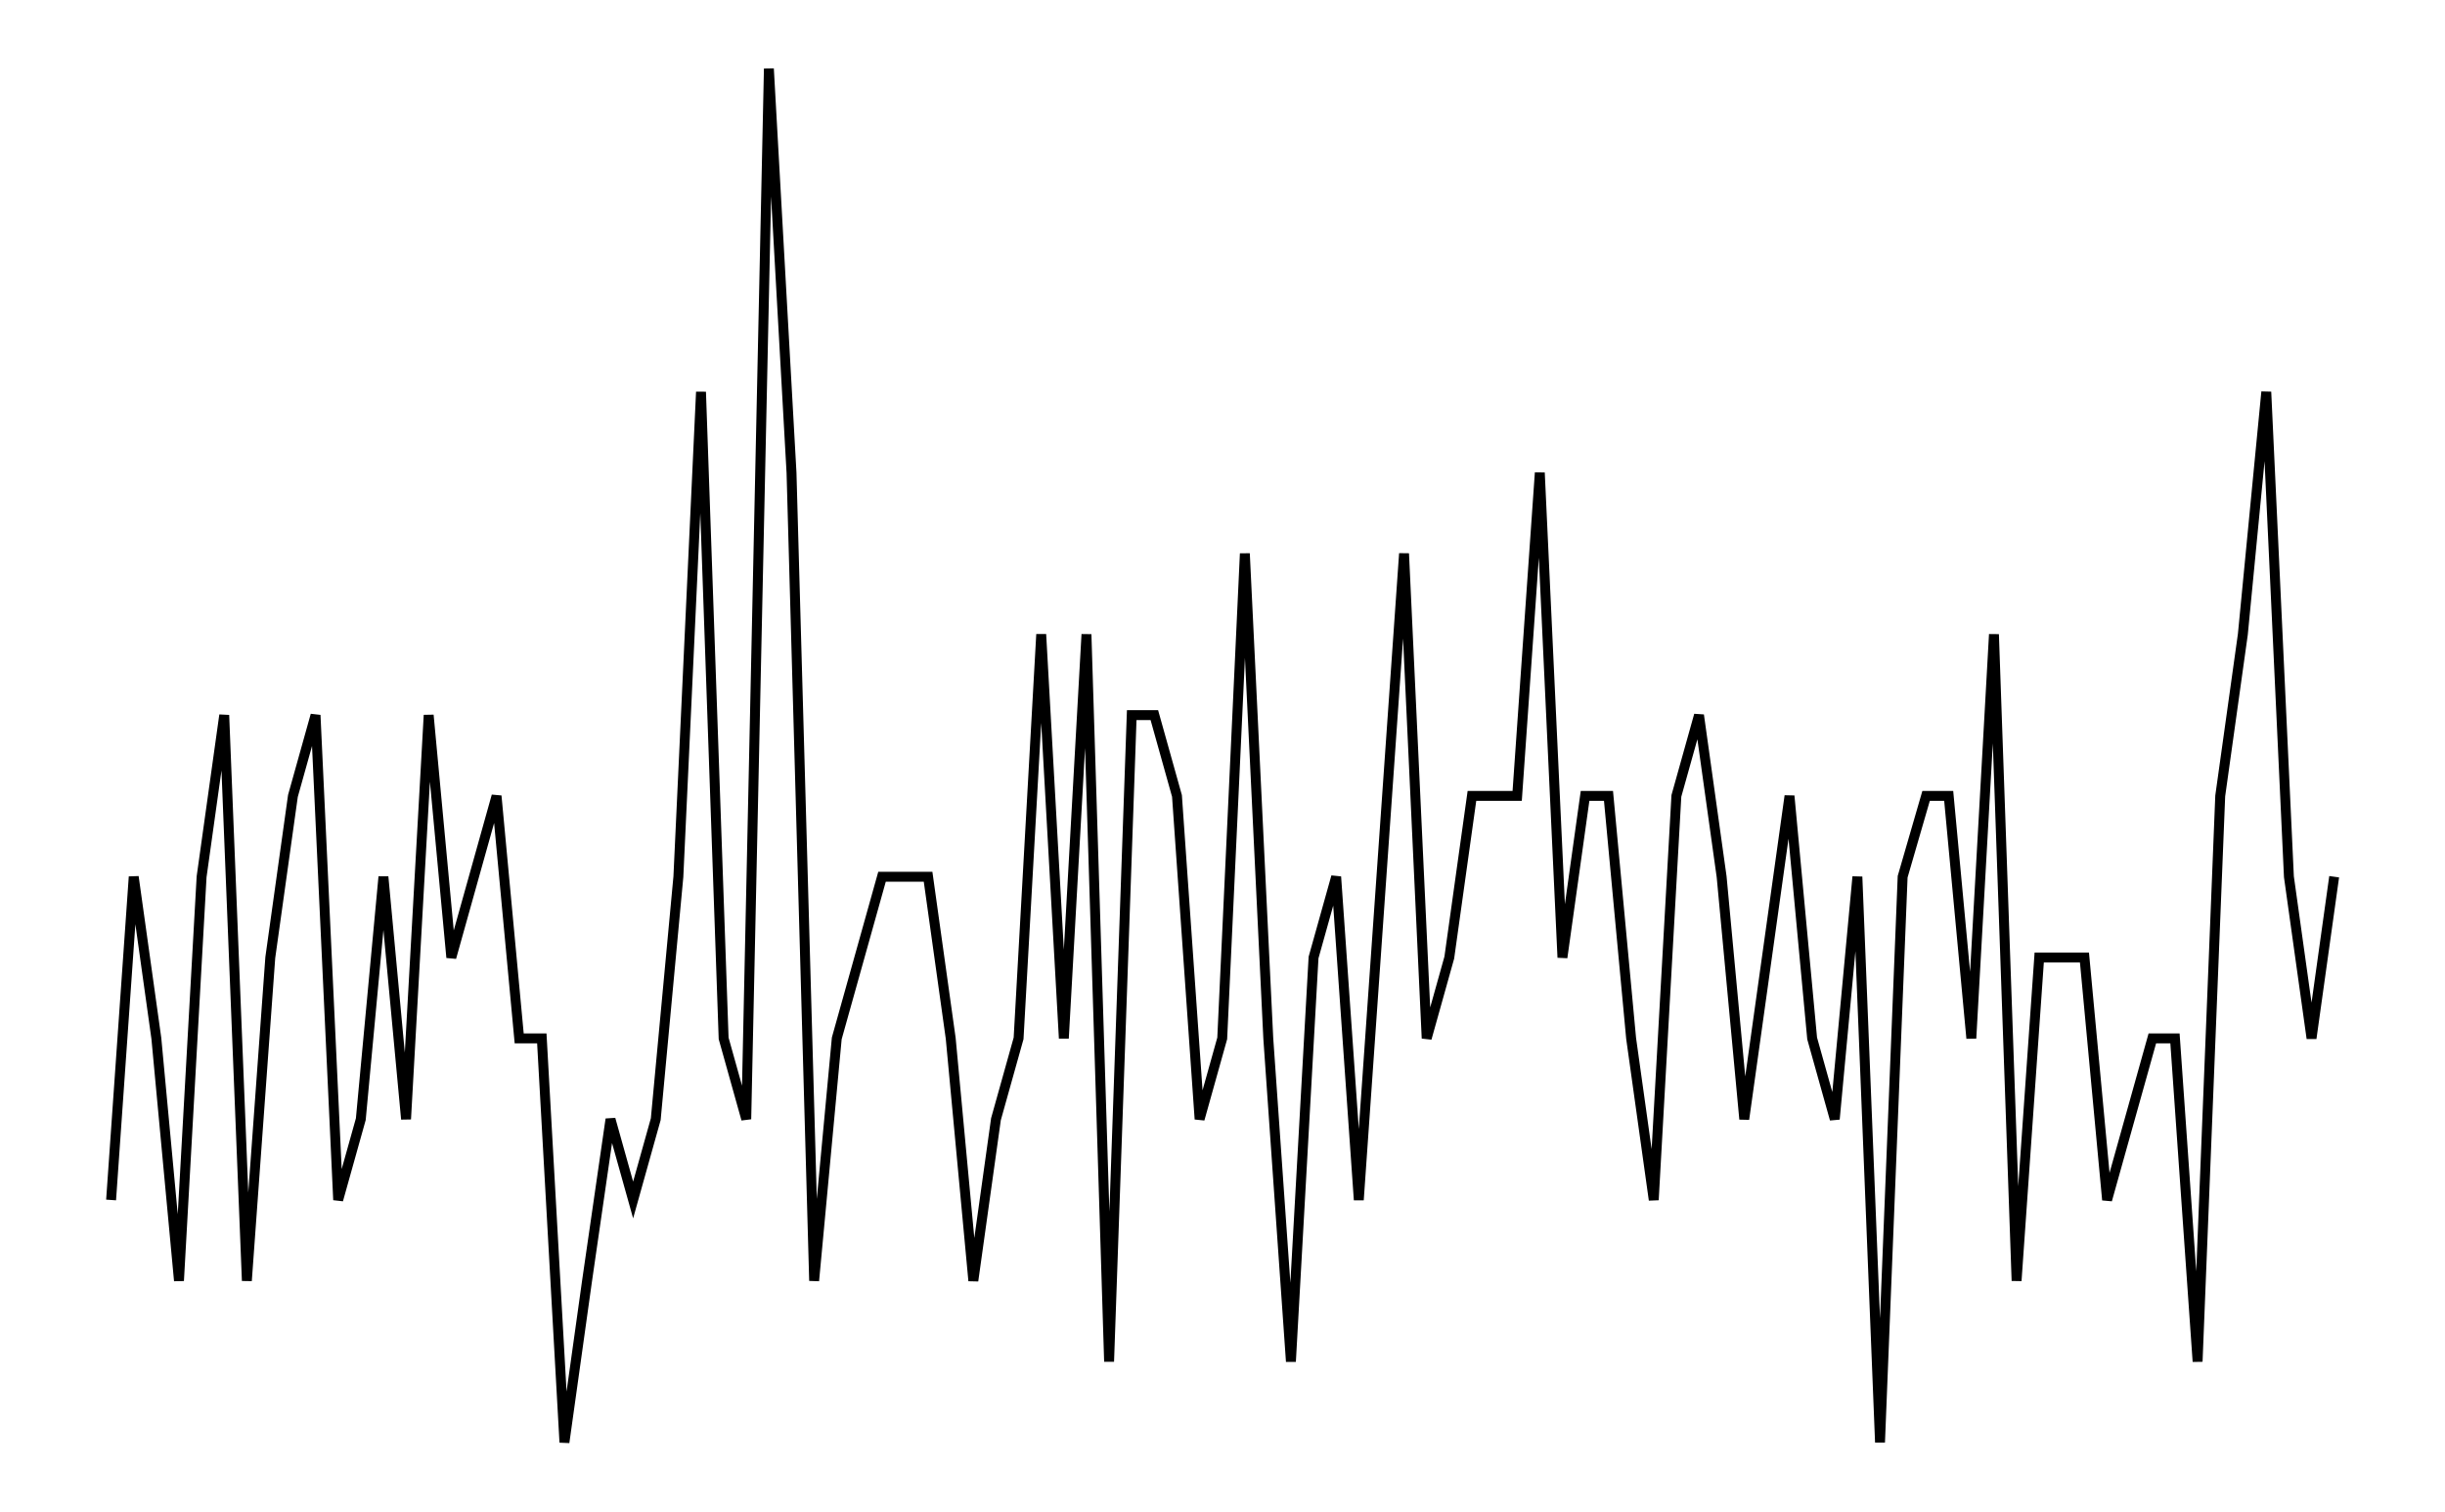
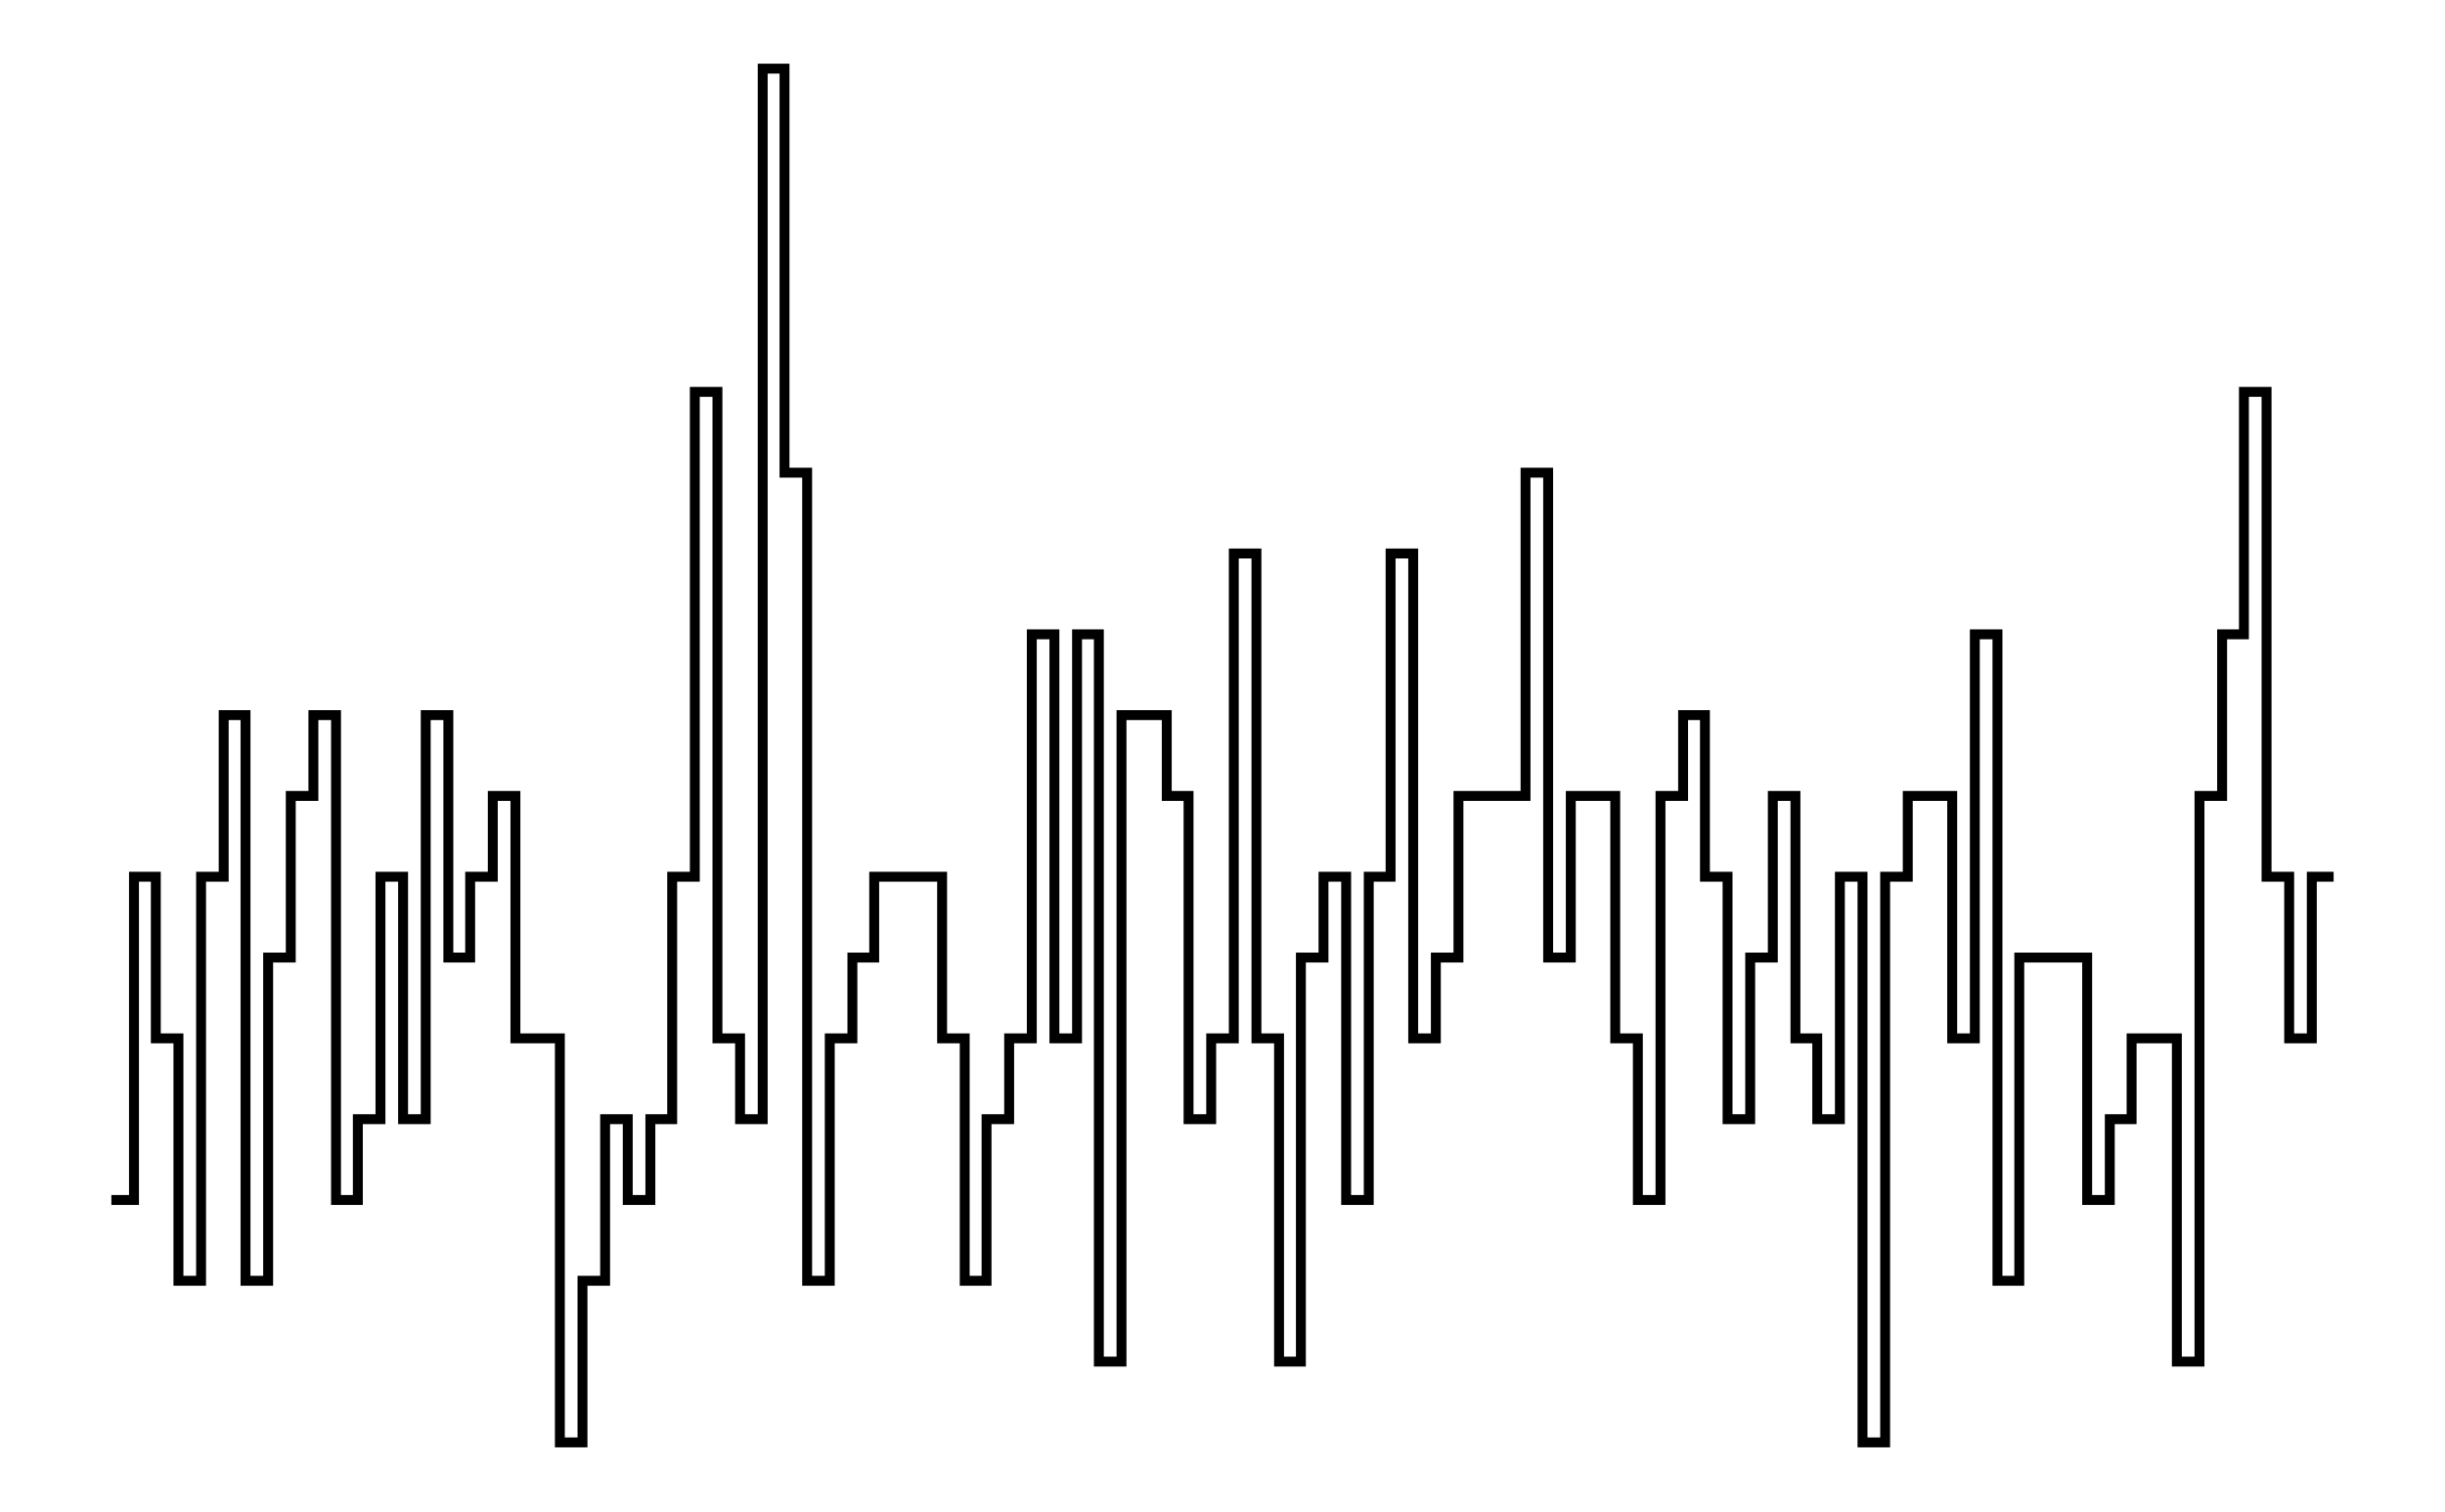
- <svg xmlns="http://www.w3.org/2000/svg" width="161.8" height="100.0" viewBox="-3.35 12.65 171.80 110.00">
+ <svg xmlns="http://www.w3.org/2000/svg" width="161.8" height="100.0" viewBox="-3.37 12.65 171.80 110.00">
  <g fill="none" stroke="black" stroke-width="0.085%" transform="translate(0, 135.2941) scale(5.8824, -5.8824)">
-     <polyline points="0.28,6.00 0.56,10.00 0.84,8.00 1.12,5.00 1.40,10.00 1.68,12.00 1.96,5.00 2.25,9.00 2.53,11.00 2.81,12.00 3.09,6.00 3.37,7.00 3.65,10.00 3.93,7.00 4.21,12.00 4.49,9.00 4.77,10.00 5.05,11.00 5.33,8.00 5.61,8.00 5.89,3.00 6.17,5.00 6.46,7.00 6.74,6.00 7.02,7.00 7.30,10.00 7.58,16.00 7.86,8.00 8.14,7.00 8.42,20.00 8.70,15.00 8.98,5.00 9.26,8.00 9.54,9.00 9.82,10.00 10.10,10.00 10.39,10.00 10.67,8.00 10.95,5.00 11.23,7.00 11.51,8.00 11.79,13.00 12.07,8.00 12.35,13.00 12.63,4.00 12.91,12.00 13.19,12.00 13.47,11.00 13.75,7.00 14.03,8.00 14.31,14.00 14.60,8.00 14.88,4.00 15.16,9.00 15.44,10.00 15.72,6.00 16.00,10.00 16.28,14.00 16.56,8.00 16.84,9.00 17.12,11.00 17.40,11.00 17.68,11.00 17.96,15.00 18.24,9.00 18.52,11.00 18.81,11.00 19.09,8.00 19.37,6.00 19.65,11.00 19.93,12.00 20.21,10.00 20.49,7.00 20.77,9.00 21.05,11.00 21.33,8.00 21.61,7.00 21.89,10.00 22.17,3.00 22.45,10.00 22.74,11.00 23.02,11.00 23.30,8.00 23.58,13.00 23.86,5.00 24.14,9.00 24.42,9.00 24.70,9.00 24.98,6.00 25.26,7.00 25.54,8.00 25.82,8.00 26.10,4.00 26.38,11.00 26.66,13.00 26.95,16.00 27.23,10.00 27.51,8.00 27.79,10.00" />
+     <polyline points="0.28,6.00 0.56,6.00 0.56,10.00 0.83,10.00 0.83,8.00 1.11,8.00 1.11,5.00 1.39,5.00 1.39,10.00 1.67,10.00 1.67,12.00 1.94,12.00 1.94,5.00 2.22,5.00 2.22,9.00 2.50,9.00 2.50,11.00 2.78,11.00 2.78,12.00 3.06,12.00 3.06,6.00 3.33,6.00 3.33,7.00 3.61,7.00 3.61,10.00 3.89,10.00 3.89,7.00 4.17,7.00 4.17,12.00 4.45,12.00 4.45,9.00 4.72,9.00 4.72,10.00 5.00,10.00 5.00,11.00 5.28,11.00 5.28,8.00 5.56,8.00 5.56,8.00 5.83,8.00 5.83,3.00 6.11,3.00 6.11,5.00 6.39,5.00 6.39,7.00 6.67,7.00 6.67,6.00 6.95,6.00 6.95,7.00 7.22,7.00 7.22,10.00 7.50,10.00 7.50,16.00 7.78,16.00 7.78,8.00 8.06,8.00 8.06,7.00 8.34,7.00 8.34,20.00 8.61,20.00 8.61,15.00 8.89,15.00 8.89,5.00 9.17,5.00 9.17,8.00 9.45,8.00 9.45,9.00 9.72,9.00 9.72,10.00 10.00,10.00 10.00,10.00 10.28,10.00 10.28,10.00 10.56,10.00 10.56,8.00 10.84,8.00 10.84,5.00 11.11,5.00 11.11,7.00 11.39,7.00 11.39,8.00 11.67,8.00 11.67,13.00 11.95,13.00 11.95,8.00 12.23,8.00 12.23,13.00 12.50,13.00 12.50,4.00 12.78,4.00 12.78,12.00 13.06,12.00 13.06,12.00 13.34,12.00 13.34,11.00 13.61,11.00 13.61,7.00 13.89,7.00 13.89,8.00 14.17,8.00 14.17,14.00 14.45,14.00 14.45,8.00 14.73,8.00 14.73,4.00 15.00,4.00 15.00,9.00 15.28,9.00 15.28,10.00 15.56,10.00 15.56,6.00 15.84,6.00 15.84,10.00 16.11,10.00 16.11,14.00 16.39,14.00 16.39,8.00 16.67,8.00 16.67,9.00 16.95,9.00 16.95,11.00 17.23,11.00 17.23,11.00 17.50,11.00 17.50,11.00 17.78,11.00 17.78,15.00 18.06,15.00 18.06,9.00 18.34,9.00 18.34,11.00 18.62,11.00 18.62,11.00 18.89,11.00 18.89,8.00 19.17,8.00 19.17,6.00 19.45,6.00 19.45,11.00 19.73,11.00 19.73,12.00 20.00,12.00 20.00,10.00 20.28,10.00 20.28,7.00 20.56,7.00 20.56,9.00 20.84,9.00 20.84,11.00 21.12,11.00 21.12,8.00 21.39,8.00 21.39,7.00 21.67,7.00 21.67,10.00 21.95,10.00 21.95,3.00 22.23,3.00 22.23,10.00 22.51,10.00 22.51,11.00 22.78,11.00 22.78,11.00 23.06,11.00 23.06,8.00 23.34,8.00 23.34,13.00 23.62,13.00 23.62,5.00 23.89,5.00 23.89,9.00 24.17,9.00 24.17,9.00 24.45,9.00 24.45,9.00 24.73,9.00 24.73,6.00 25.01,6.00 25.01,7.00 25.28,7.00 25.28,8.00 25.56,8.00 25.56,8.00 25.84,8.00 25.84,4.00 26.12,4.00 26.12,11.00 26.40,11.00 26.40,13.00 26.67,13.00 26.67,16.00 26.95,16.00 26.95,10.00 27.23,10.00 27.23,8.00 27.51,8.00 27.51,10.00 27.78,10.00" />
  </g>
</svg>
